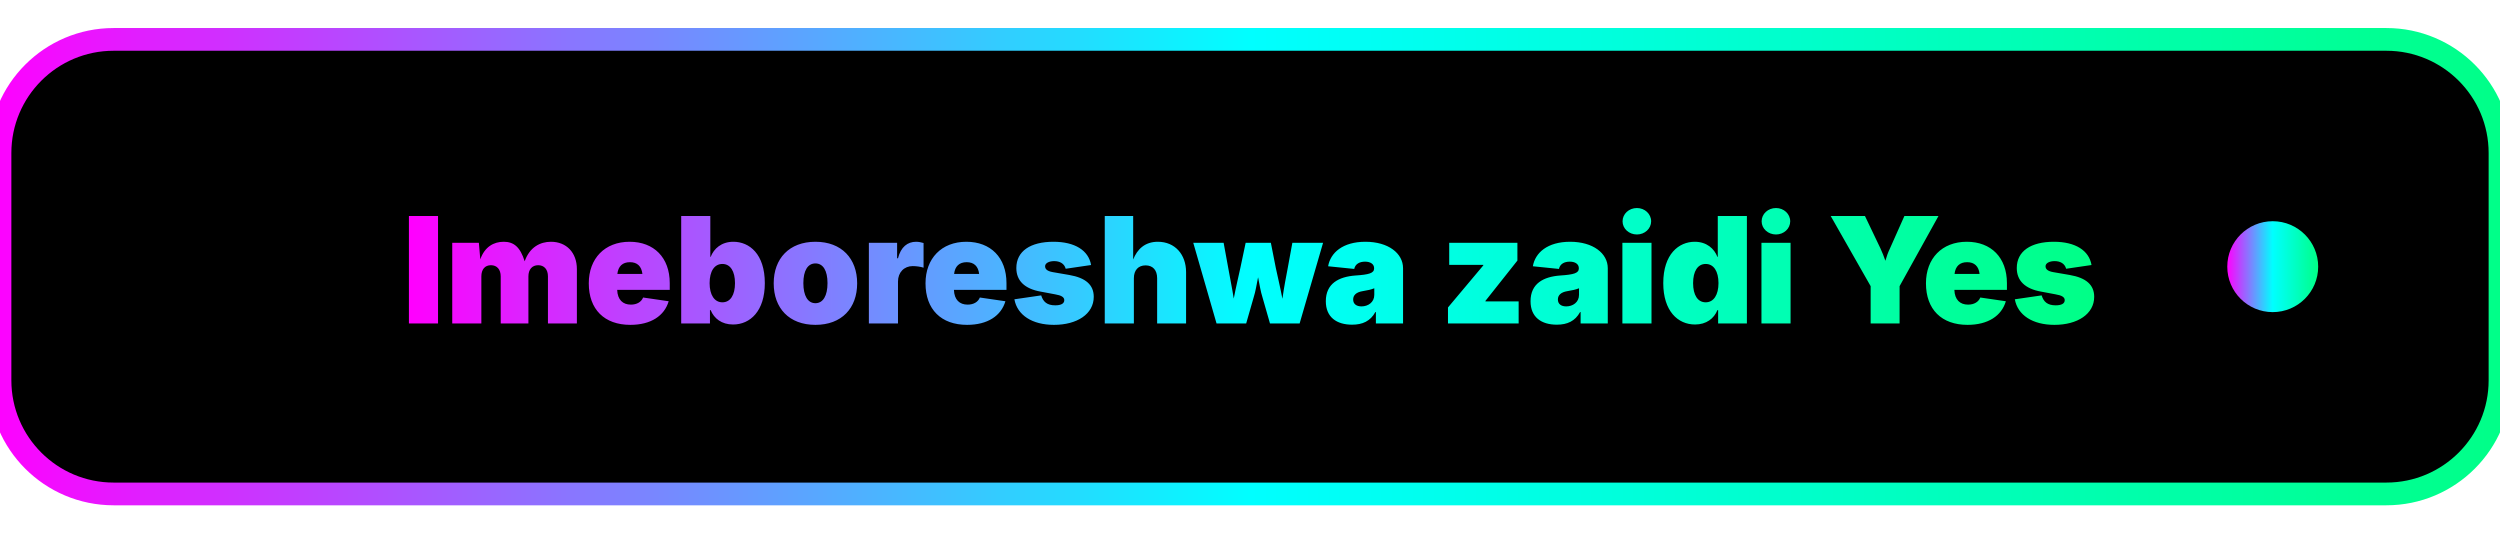
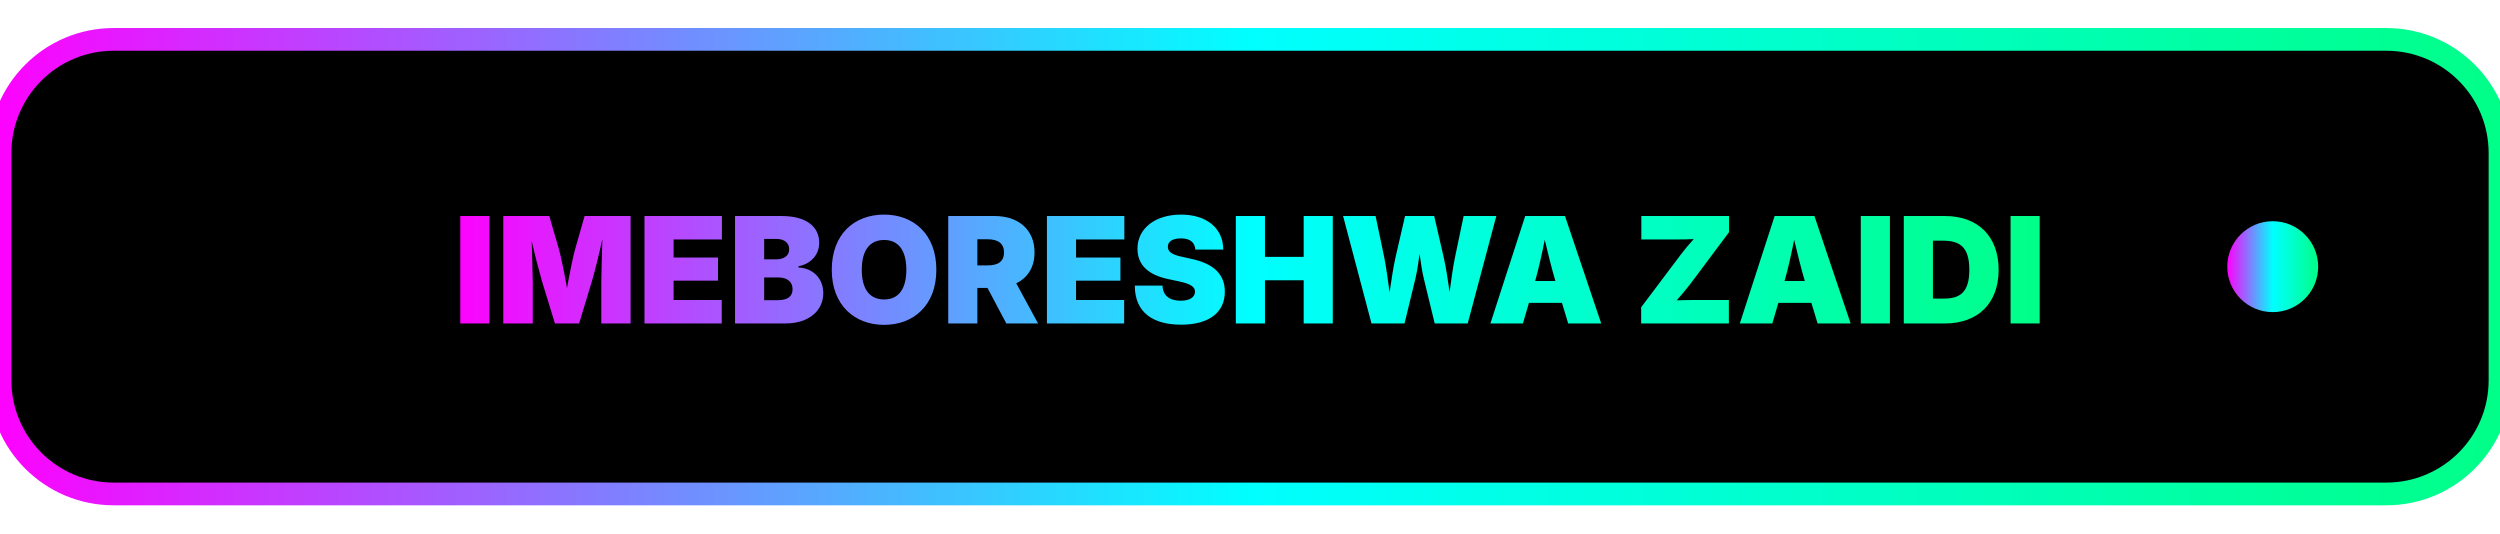
<svg xmlns="http://www.w3.org/2000/svg" width="150" height="32" viewBox="0 0 220 40">
  <defs>
    <linearGradient id="frontGrad" x1="0%" y1="0%" x2="200%" y2="0%">
      <stop offset="0%" stop-color="#ff00ff" />
      <stop offset="25%" stop-color="#00ffff" />
      <stop offset="50%" stop-color="#00ff87" />
      <stop offset="75%" stop-color="#ffff00" />
      <stop offset="100%" stop-color="#ff00ff" />
      <animateTransform attributeName="gradientTransform" type="translate" from="-1,0" to="1,0" dur="5s" repeatCount="indefinite" />
    </linearGradient>
  </defs>
  <rect width="220" height="40" rx="10" fill="black" stroke="url(#frontGrad)" stroke-width="2">
    <animate attributeName="stroke-width" values="2;4;2" dur="2s" repeatCount="indefinite" />
  </rect>
  <text x="50%" y="50%" dominant-baseline="middle" text-anchor="middle" fill="url(#frontGrad)" font-size="13" font-weight="900" font-family="Arial Black, Inter, sans-serif">
-     Imeboreshwa zaidi Yes
+      IMEBORESHWA ZAIDI
  </text>
  <circle cx="200" cy="20" r="4" fill="url(#frontGrad)">
    <animate attributeName="r" values="4;6;4" dur="0.7s" repeatCount="indefinite" />
    <animate attributeName="opacity" values="1;0.4;1" dur="0.7s" repeatCount="indefinite" />
  </circle>
</svg>
